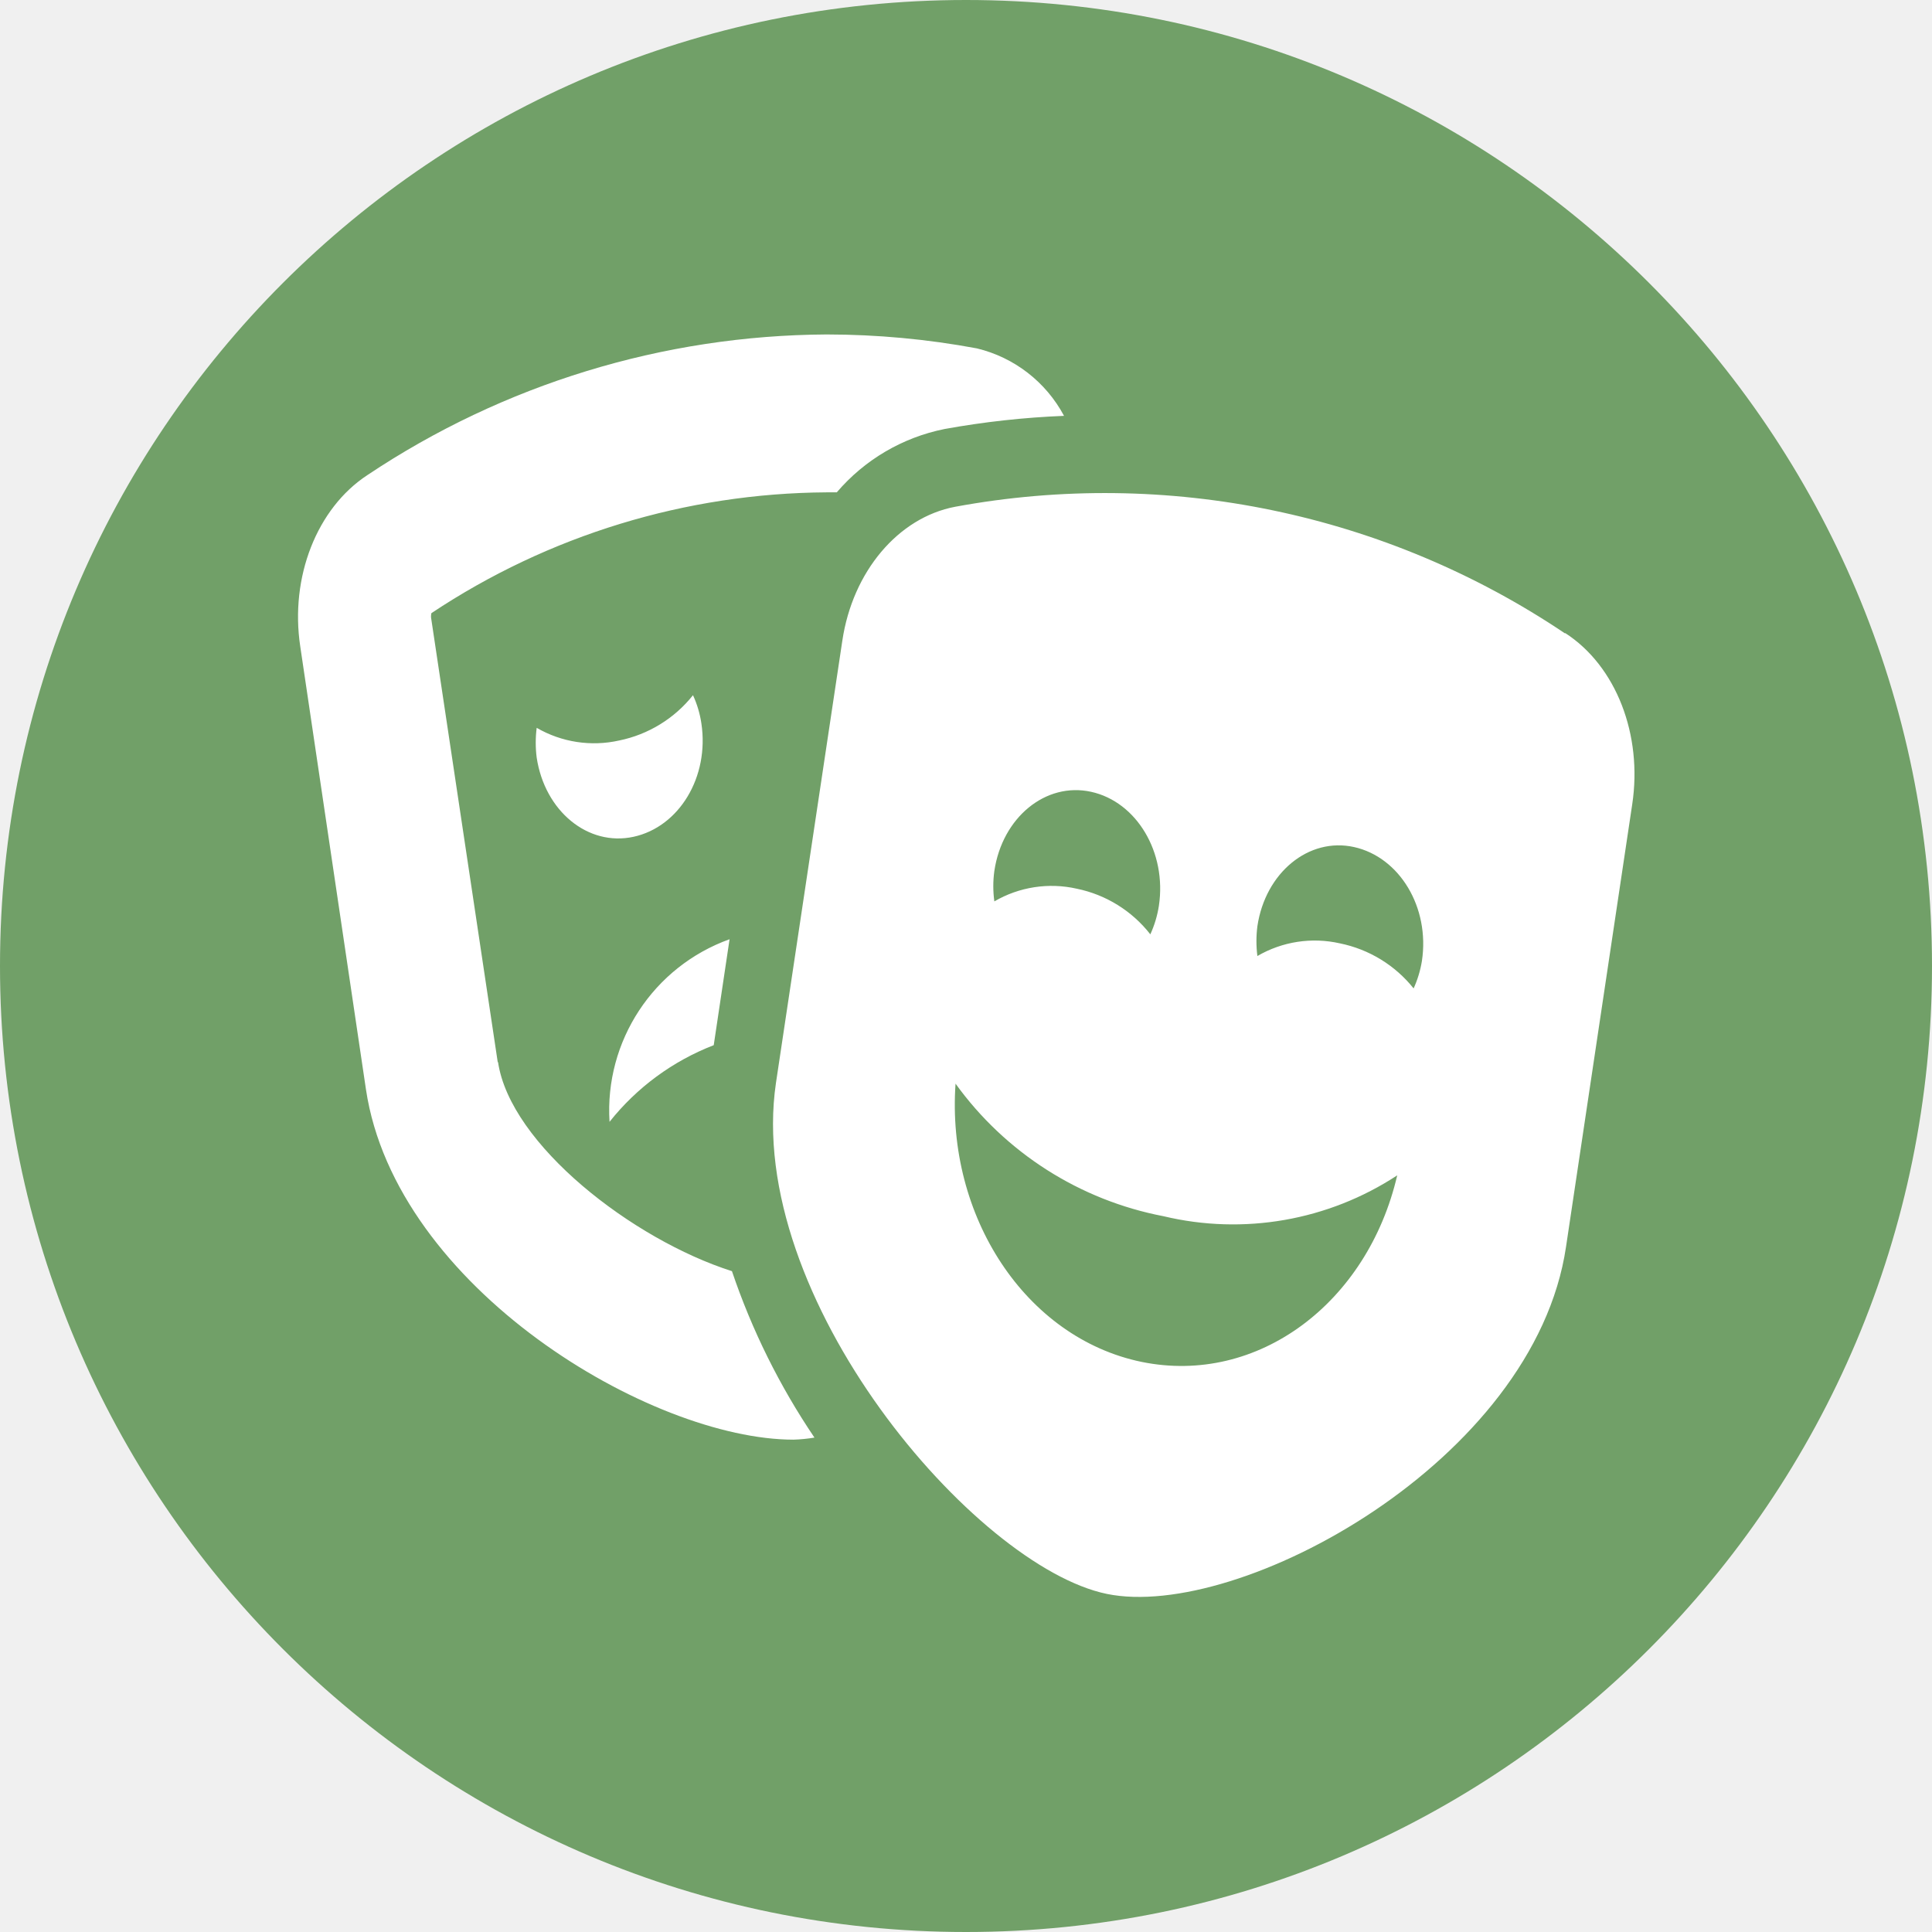
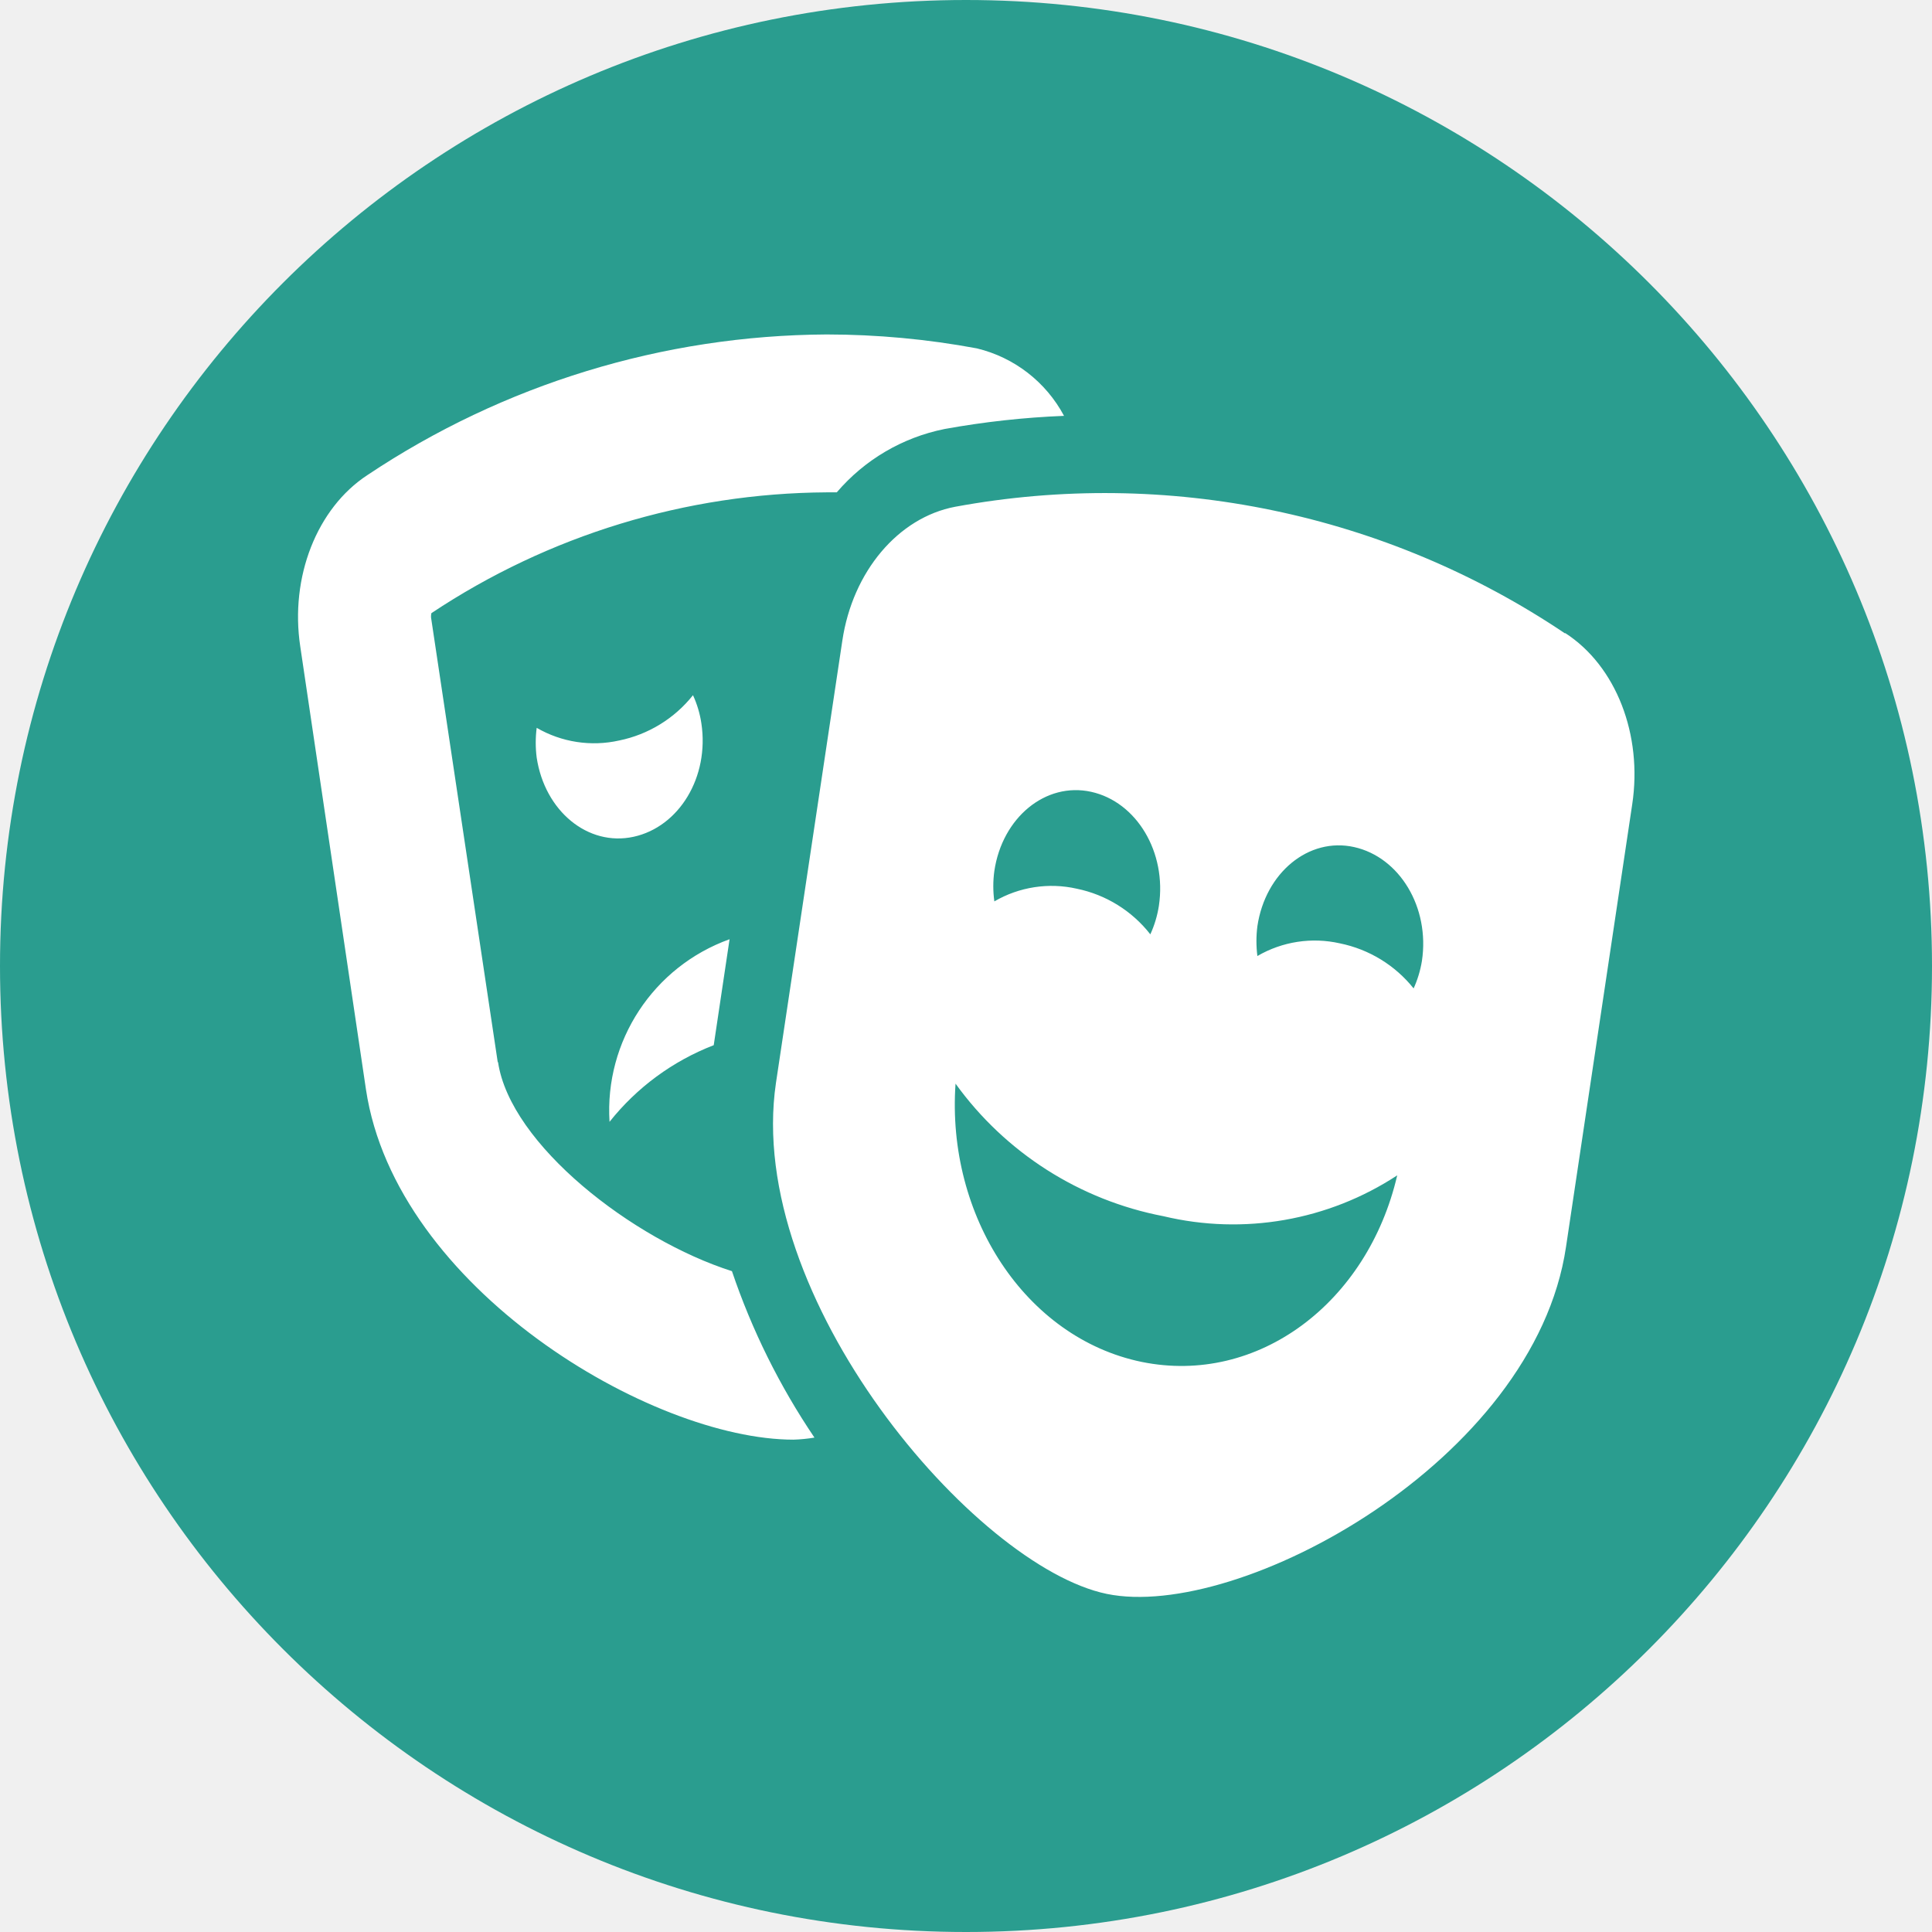
<svg xmlns="http://www.w3.org/2000/svg" viewBox="0 0 122 122">
  <defs>
-     <style>.cls-1{fill:#71a068;}.cls-2{fill:#fff;}</style>
+     <style>.cls-1{fill:#2a9d8f;}.cls-2{fill:#fff;}</style>
  </defs>
  <g id="Layer_2" data-name="Layer 2">
    <g id="Layer_1-2" data-name="Layer 1">
      <g id="Group_25-5" data-name="Group 25-5">
        <circle id="Ellipse_5-6" data-name="Ellipse 5-6" class="cls-1" cx="61" cy="61" r="61" />
      </g>
      <path id="Icon_awesome-theater-masks" data-name="Icon awesome-theater-masks" class="cls-2" d="M46.07,59.31a11.49,11.49,0,0,0-7.58,11.53A15.58,15.58,0,0,1,45.07,66ZM31.43,67.07,27.24,39.13a.94.94,0,0,1,0-.41A45.55,45.55,0,0,1,52.2,31.09c.22,0,.43,0,.64,0a12.07,12.07,0,0,1,6.81-4,54.51,54.51,0,0,1,7.54-.83A8.49,8.49,0,0,0,61.69,22a52,52,0,0,0-9.49-.88,52.74,52.74,0,0,0-29,8.88c-3.19,2.09-4.9,6.44-4.24,10.82L23.11,68.8c1.88,12.53,18,22.11,27,22.11a9.83,9.83,0,0,0,1.32-.13,43.84,43.84,0,0,1-5.21-10.51c-6.28-2-14-8-14.77-13.2ZM44.29,45.68a6.52,6.52,0,0,0-.53-1.78,8,8,0,0,1-4.66,2.86,7.23,7.23,0,0,1-5.21-.8,7.39,7.39,0,0,0,0,1.88c.51,3.38,3.24,5.63,6.12,5S44.8,49.06,44.29,45.68ZM98.83,40a52.07,52.07,0,0,0-38.51-8c-3.6.68-6.48,4.09-7.13,8.46L49,68.38c-2,13.55,12.57,30.55,20.89,32.27s27-8.37,29-21.92l4.18-27.94c.66-4.37-1-8.73-4.24-10.82ZM62.79,55c.5-3.38,3.24-5.63,6.11-5s4.79,3.82,4.28,7.2A6.84,6.84,0,0,1,72.64,59,7.91,7.91,0,0,0,68,56.12a7.18,7.18,0,0,0-5.21.8A7,7,0,0,1,62.79,55ZM72.09,86c-7.35-1.52-12.34-9.22-11.75-17.57a21.08,21.08,0,0,0,13.13,8.37,18.9,18.9,0,0,0,14.76-2.58C86.36,82.27,79.43,87.5,72.09,86ZM89.27,62.42a8,8,0,0,0-4.66-2.85,7.19,7.19,0,0,0-5.21.8,7.39,7.39,0,0,1,0-1.88c.5-3.38,3.24-5.64,6.11-5s4.79,3.81,4.28,7.19a6.84,6.84,0,0,1-.54,1.77Z" />
    </g>
  </g>
</svg>
